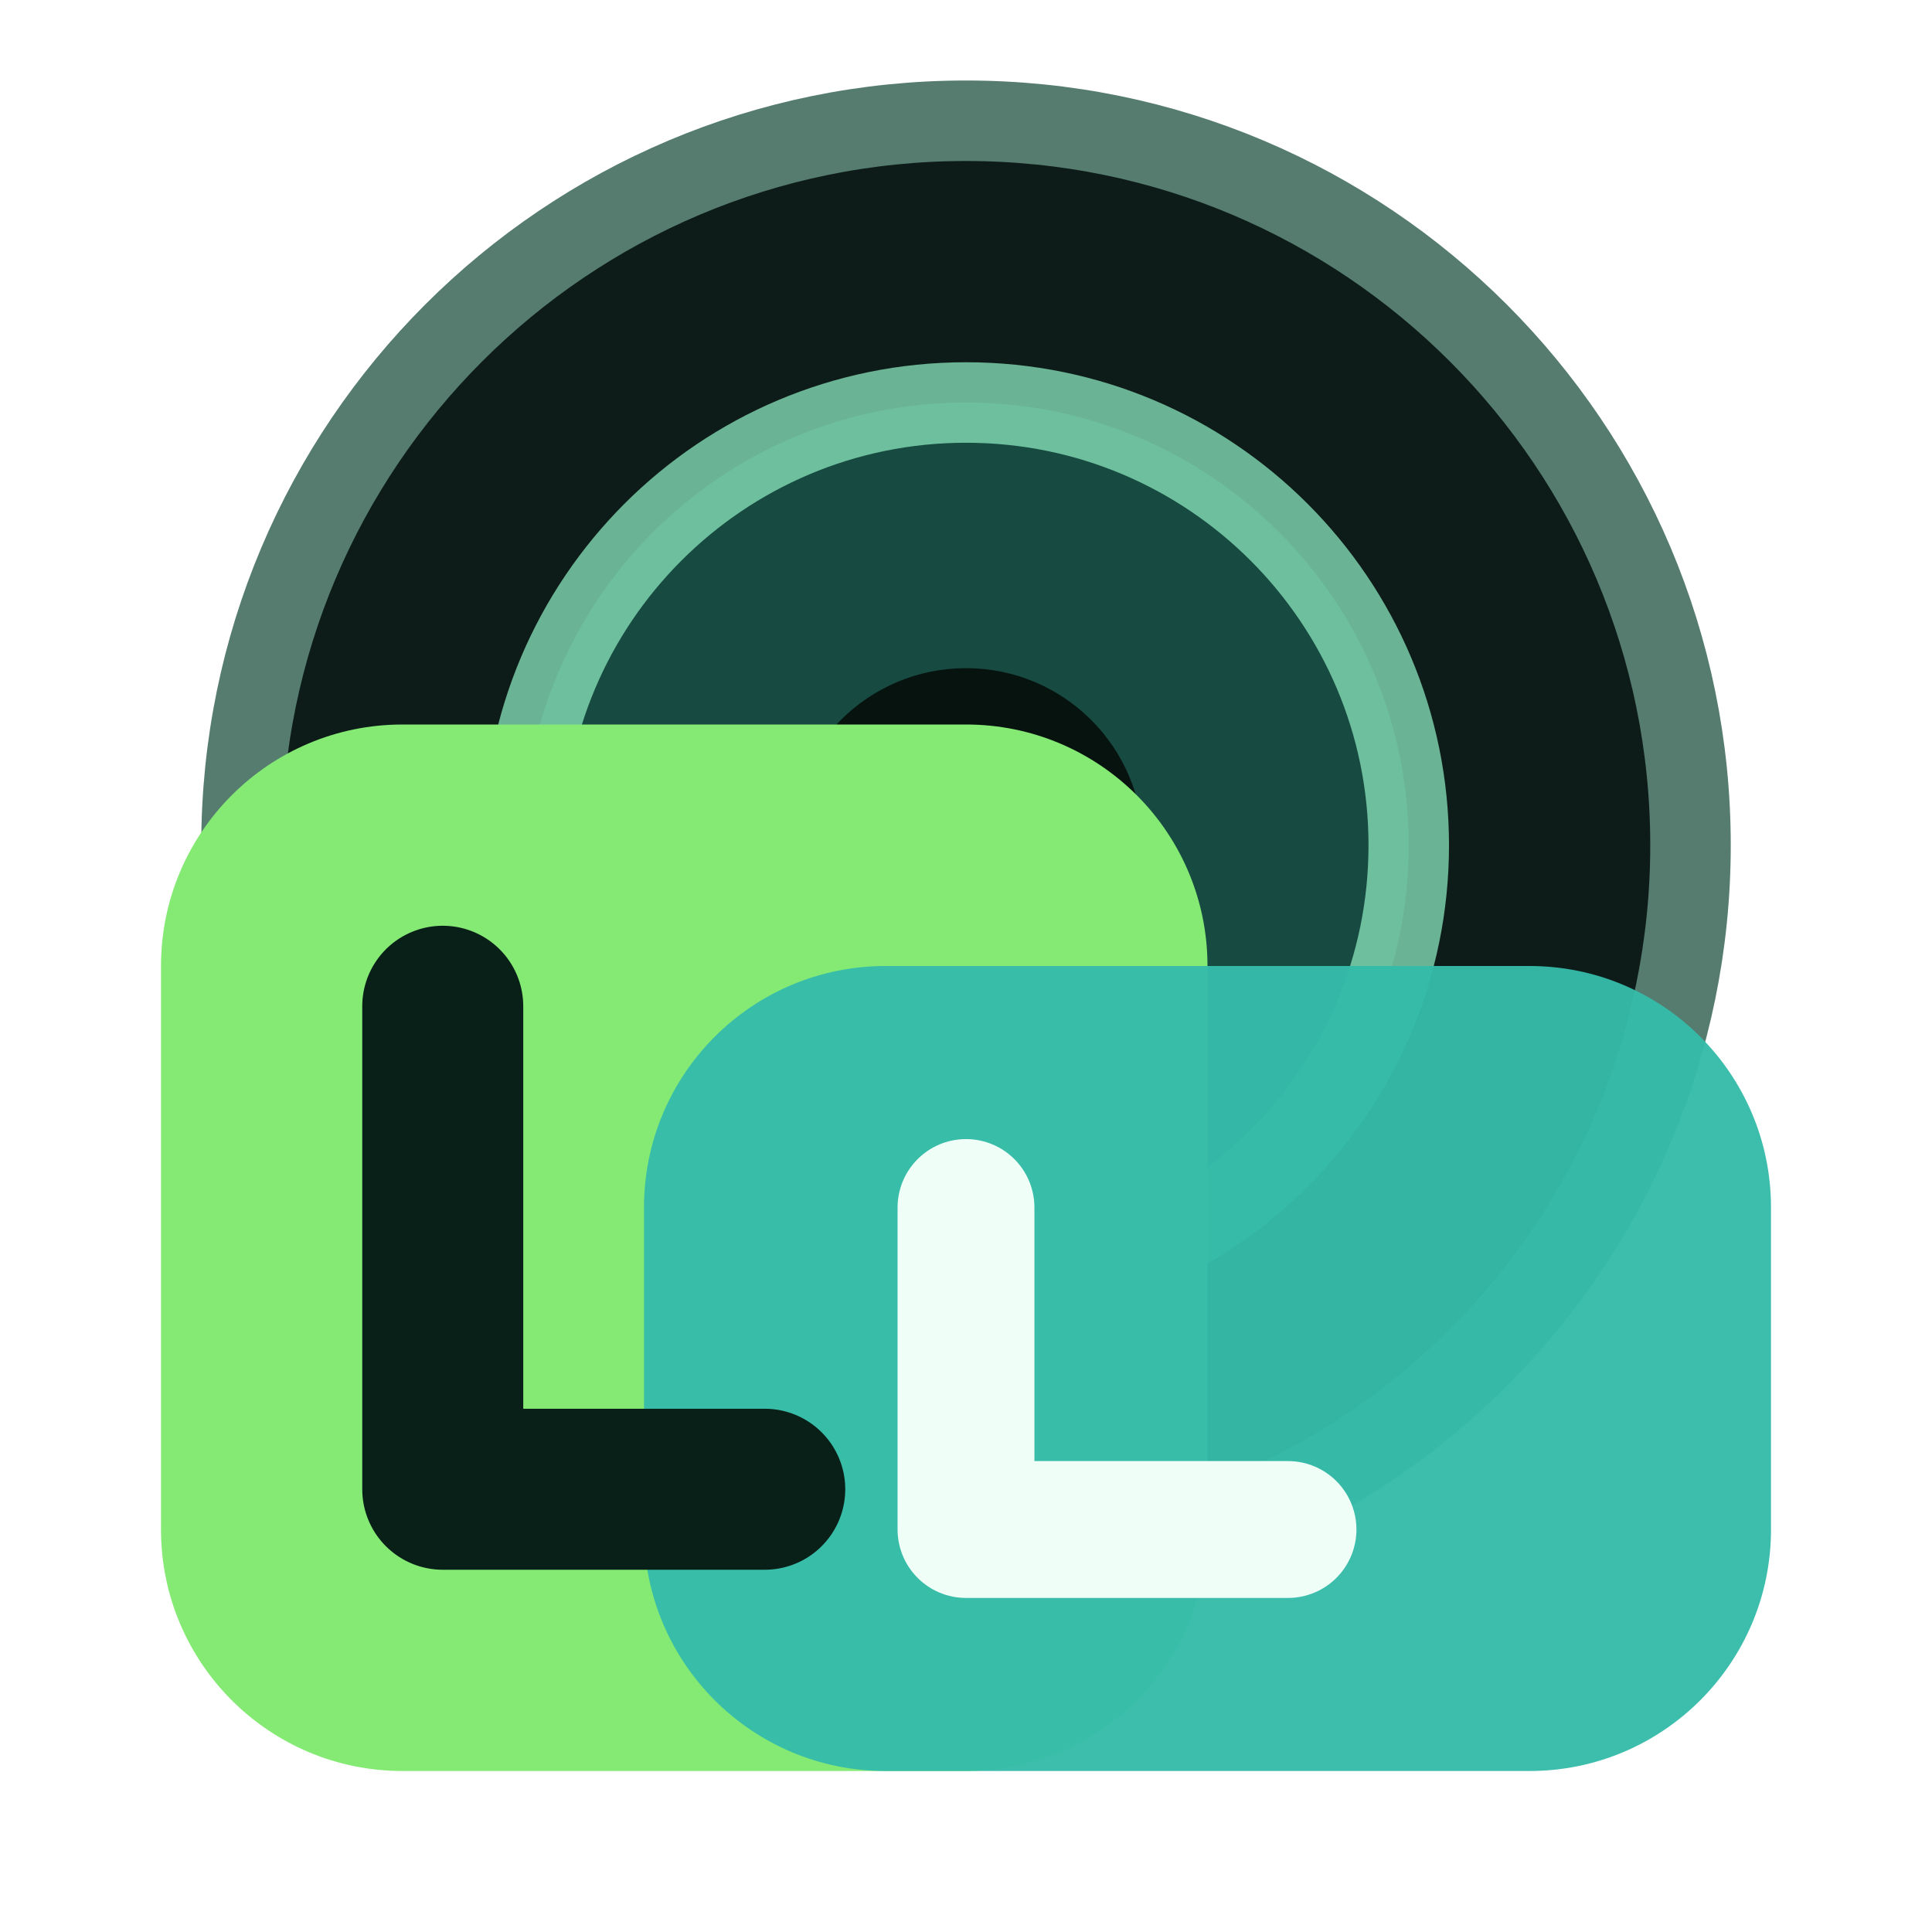
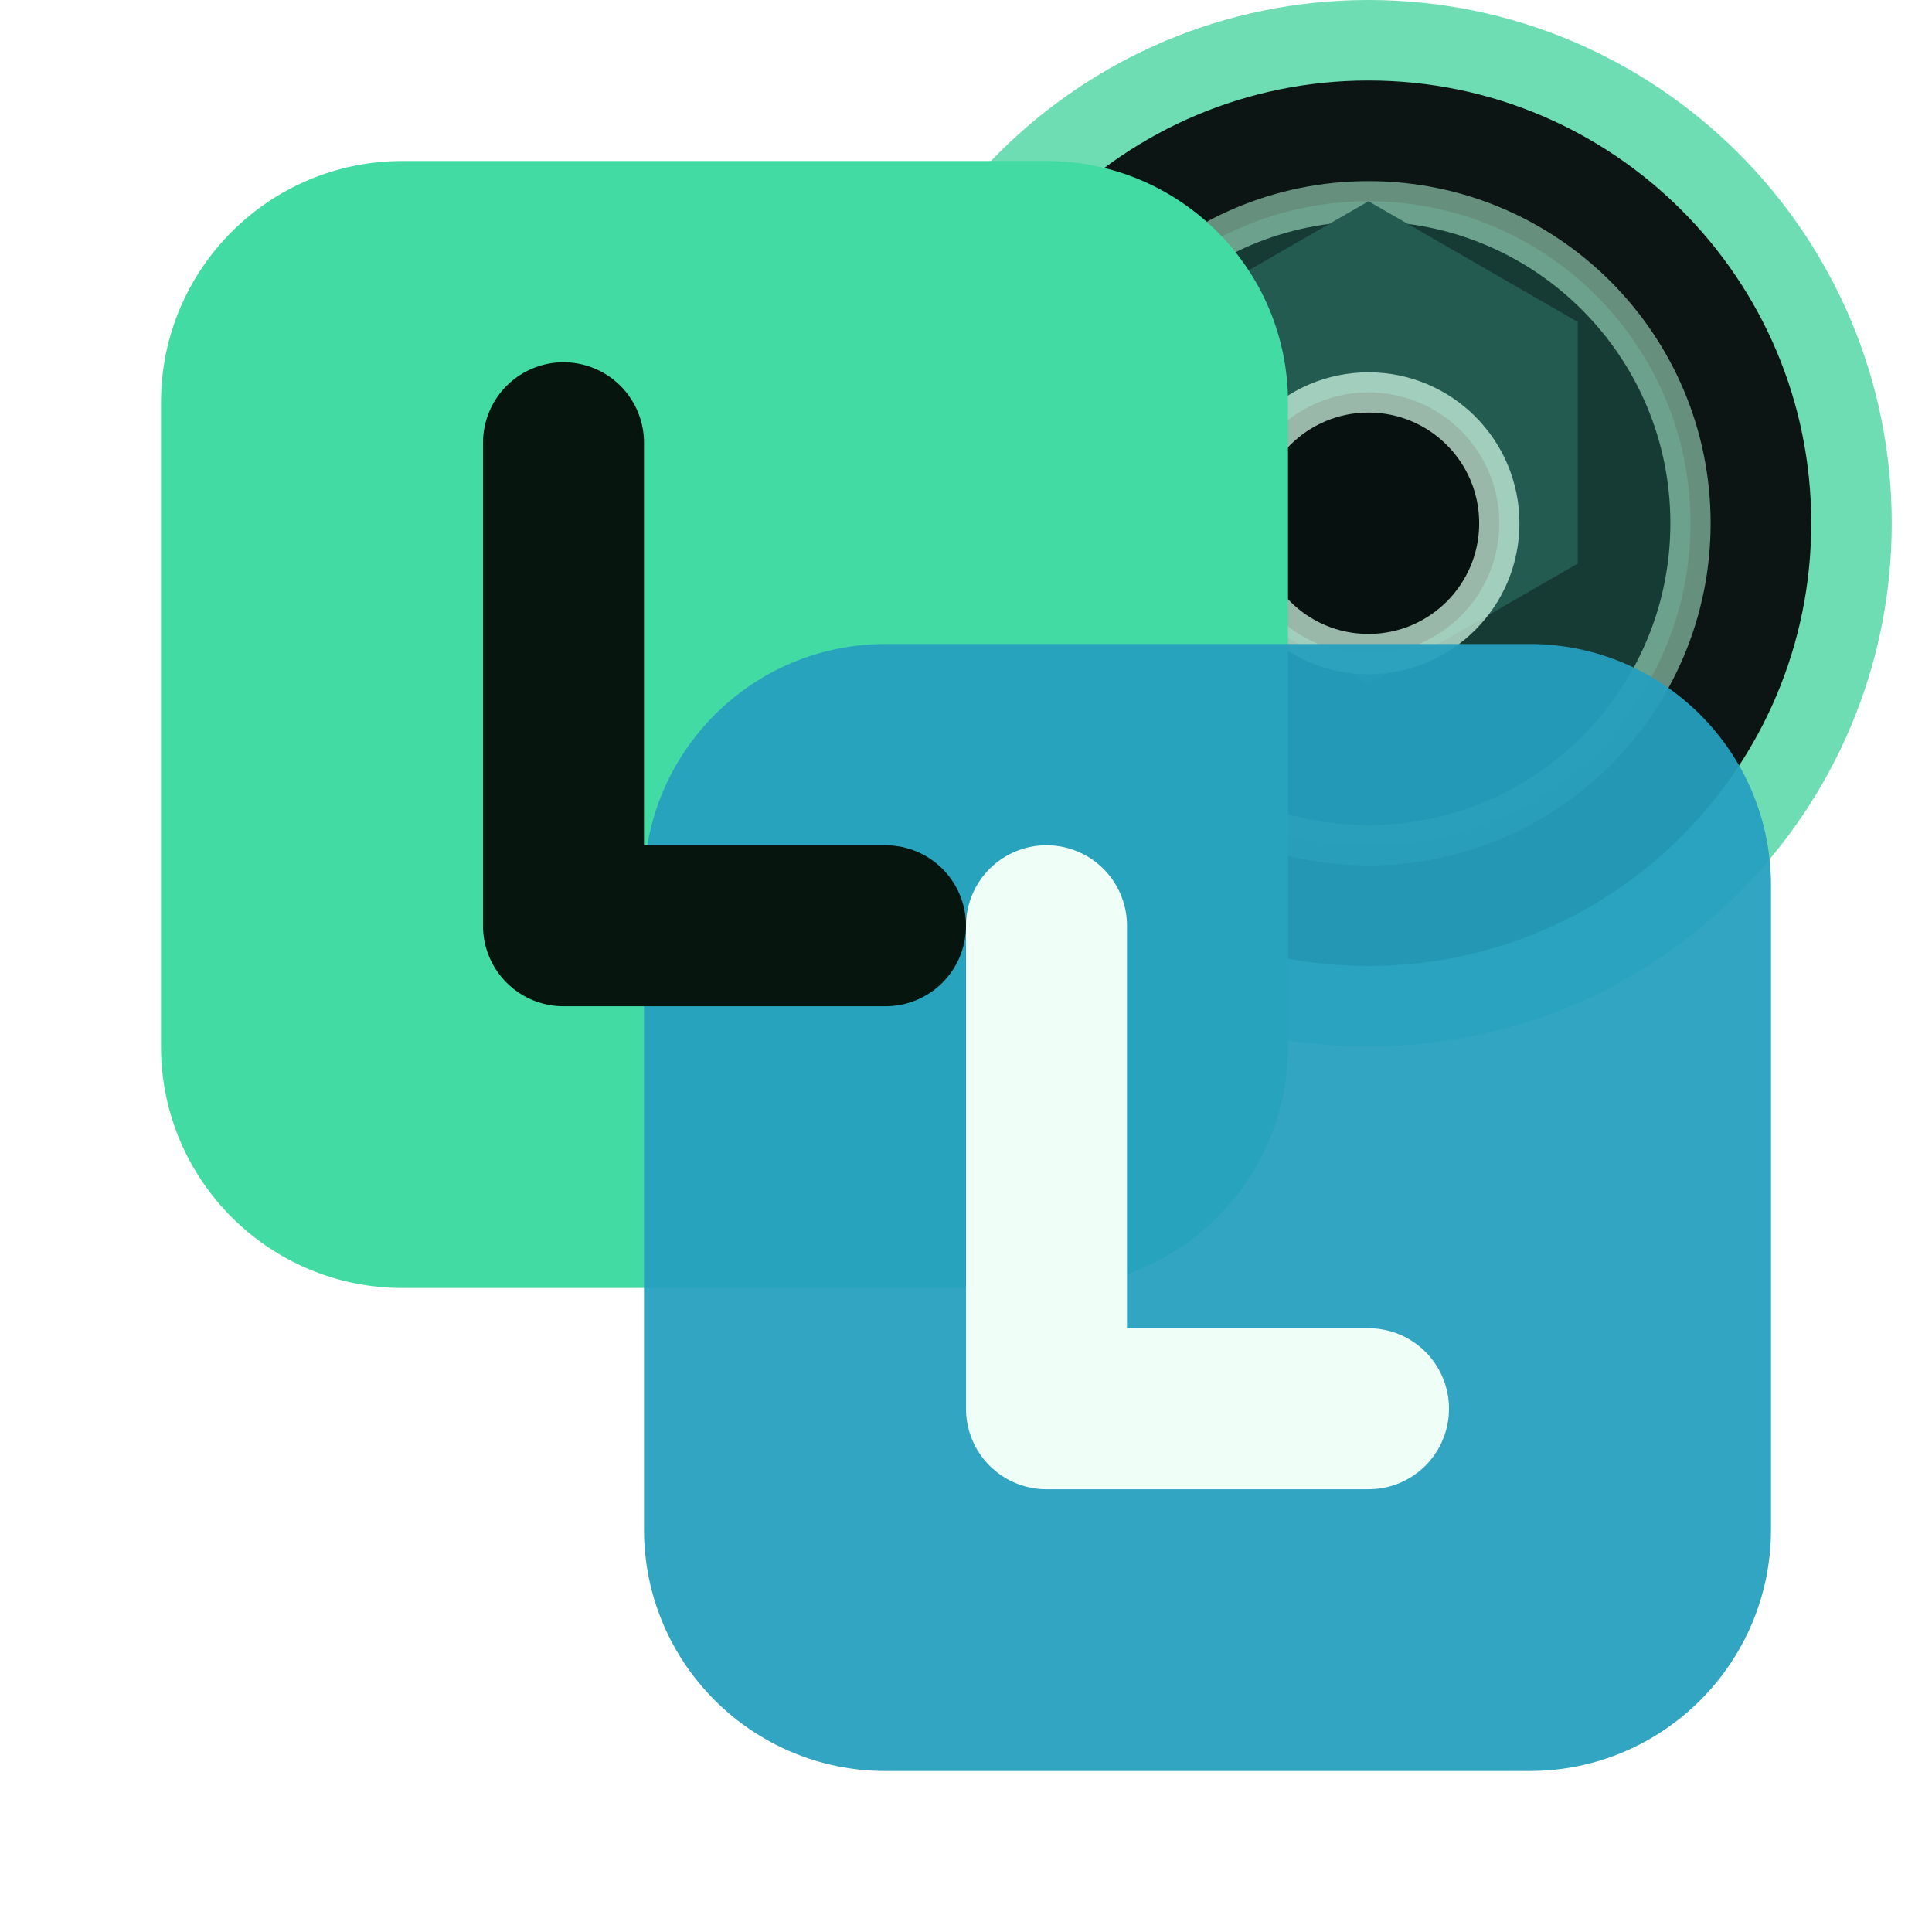
- <svg xmlns="http://www.w3.org/2000/svg" width="24" height="24" viewBox="0 0 24 24" fill="none">
-   <circle cx="12" cy="10.5" r="9" fill="#0D1C18" stroke="#557C6E" />
-   <circle cx="12" cy="10.5" r="5.5" fill="#174A40" stroke="#8AE5BD" stroke-opacity=".75" />
-   <circle cx="12" cy="10.5" r="2.2" fill="#07130F" />
-   <rect x="2" y="9" width="13" height="13" rx="3" fill="#84EA74" />
-   <rect x="8" y="12" width="14" height="10" rx="3" fill="#35BBAA" fill-opacity=".96" />
-   <path d="M5.5 12.5v6h4" stroke="#092019" stroke-width="2" stroke-linecap="round" stroke-linejoin="round" />
-   <path d="M12 15v4h4" stroke="#EFFFF8" stroke-width="1.7" stroke-linecap="round" stroke-linejoin="round" />
+ <svg xmlns="http://www.w3.org/2000/svg" width="32" height="32" viewBox="0 0 48 48" fill="none">
+   <circle cx="34" cy="13" r="12" fill="#0C1513" stroke="#6EDDB4" stroke-width="2" />
+   <circle cx="34" cy="13" r="8" fill="#163B35" stroke="#B1F4D5" stroke-opacity=".55" />
+   <path d="M34 5 39.2 8 39.2 14 34 17 28.8 14 28.8 8 34 5Z" fill="#235B51" />
+   <circle cx="34" cy="13" r="3.25" fill="#07110F" stroke="#D7FFEB" stroke-opacity=".7" />
+   <rect x="4" y="4" width="28" height="28" rx="6" fill="#43DBA4" />
+   <rect x="16" y="16" width="28" height="28" rx="6" fill="#269FBF" fill-opacity=".94" />
+   <path d="M14 11V23H22" stroke="#07150F" stroke-width="4" stroke-linecap="round" stroke-linejoin="round" />
+   <path d="M26 23V35H34" stroke="#EFFFF8" stroke-width="4" stroke-linecap="round" stroke-linejoin="round" />
</svg>
